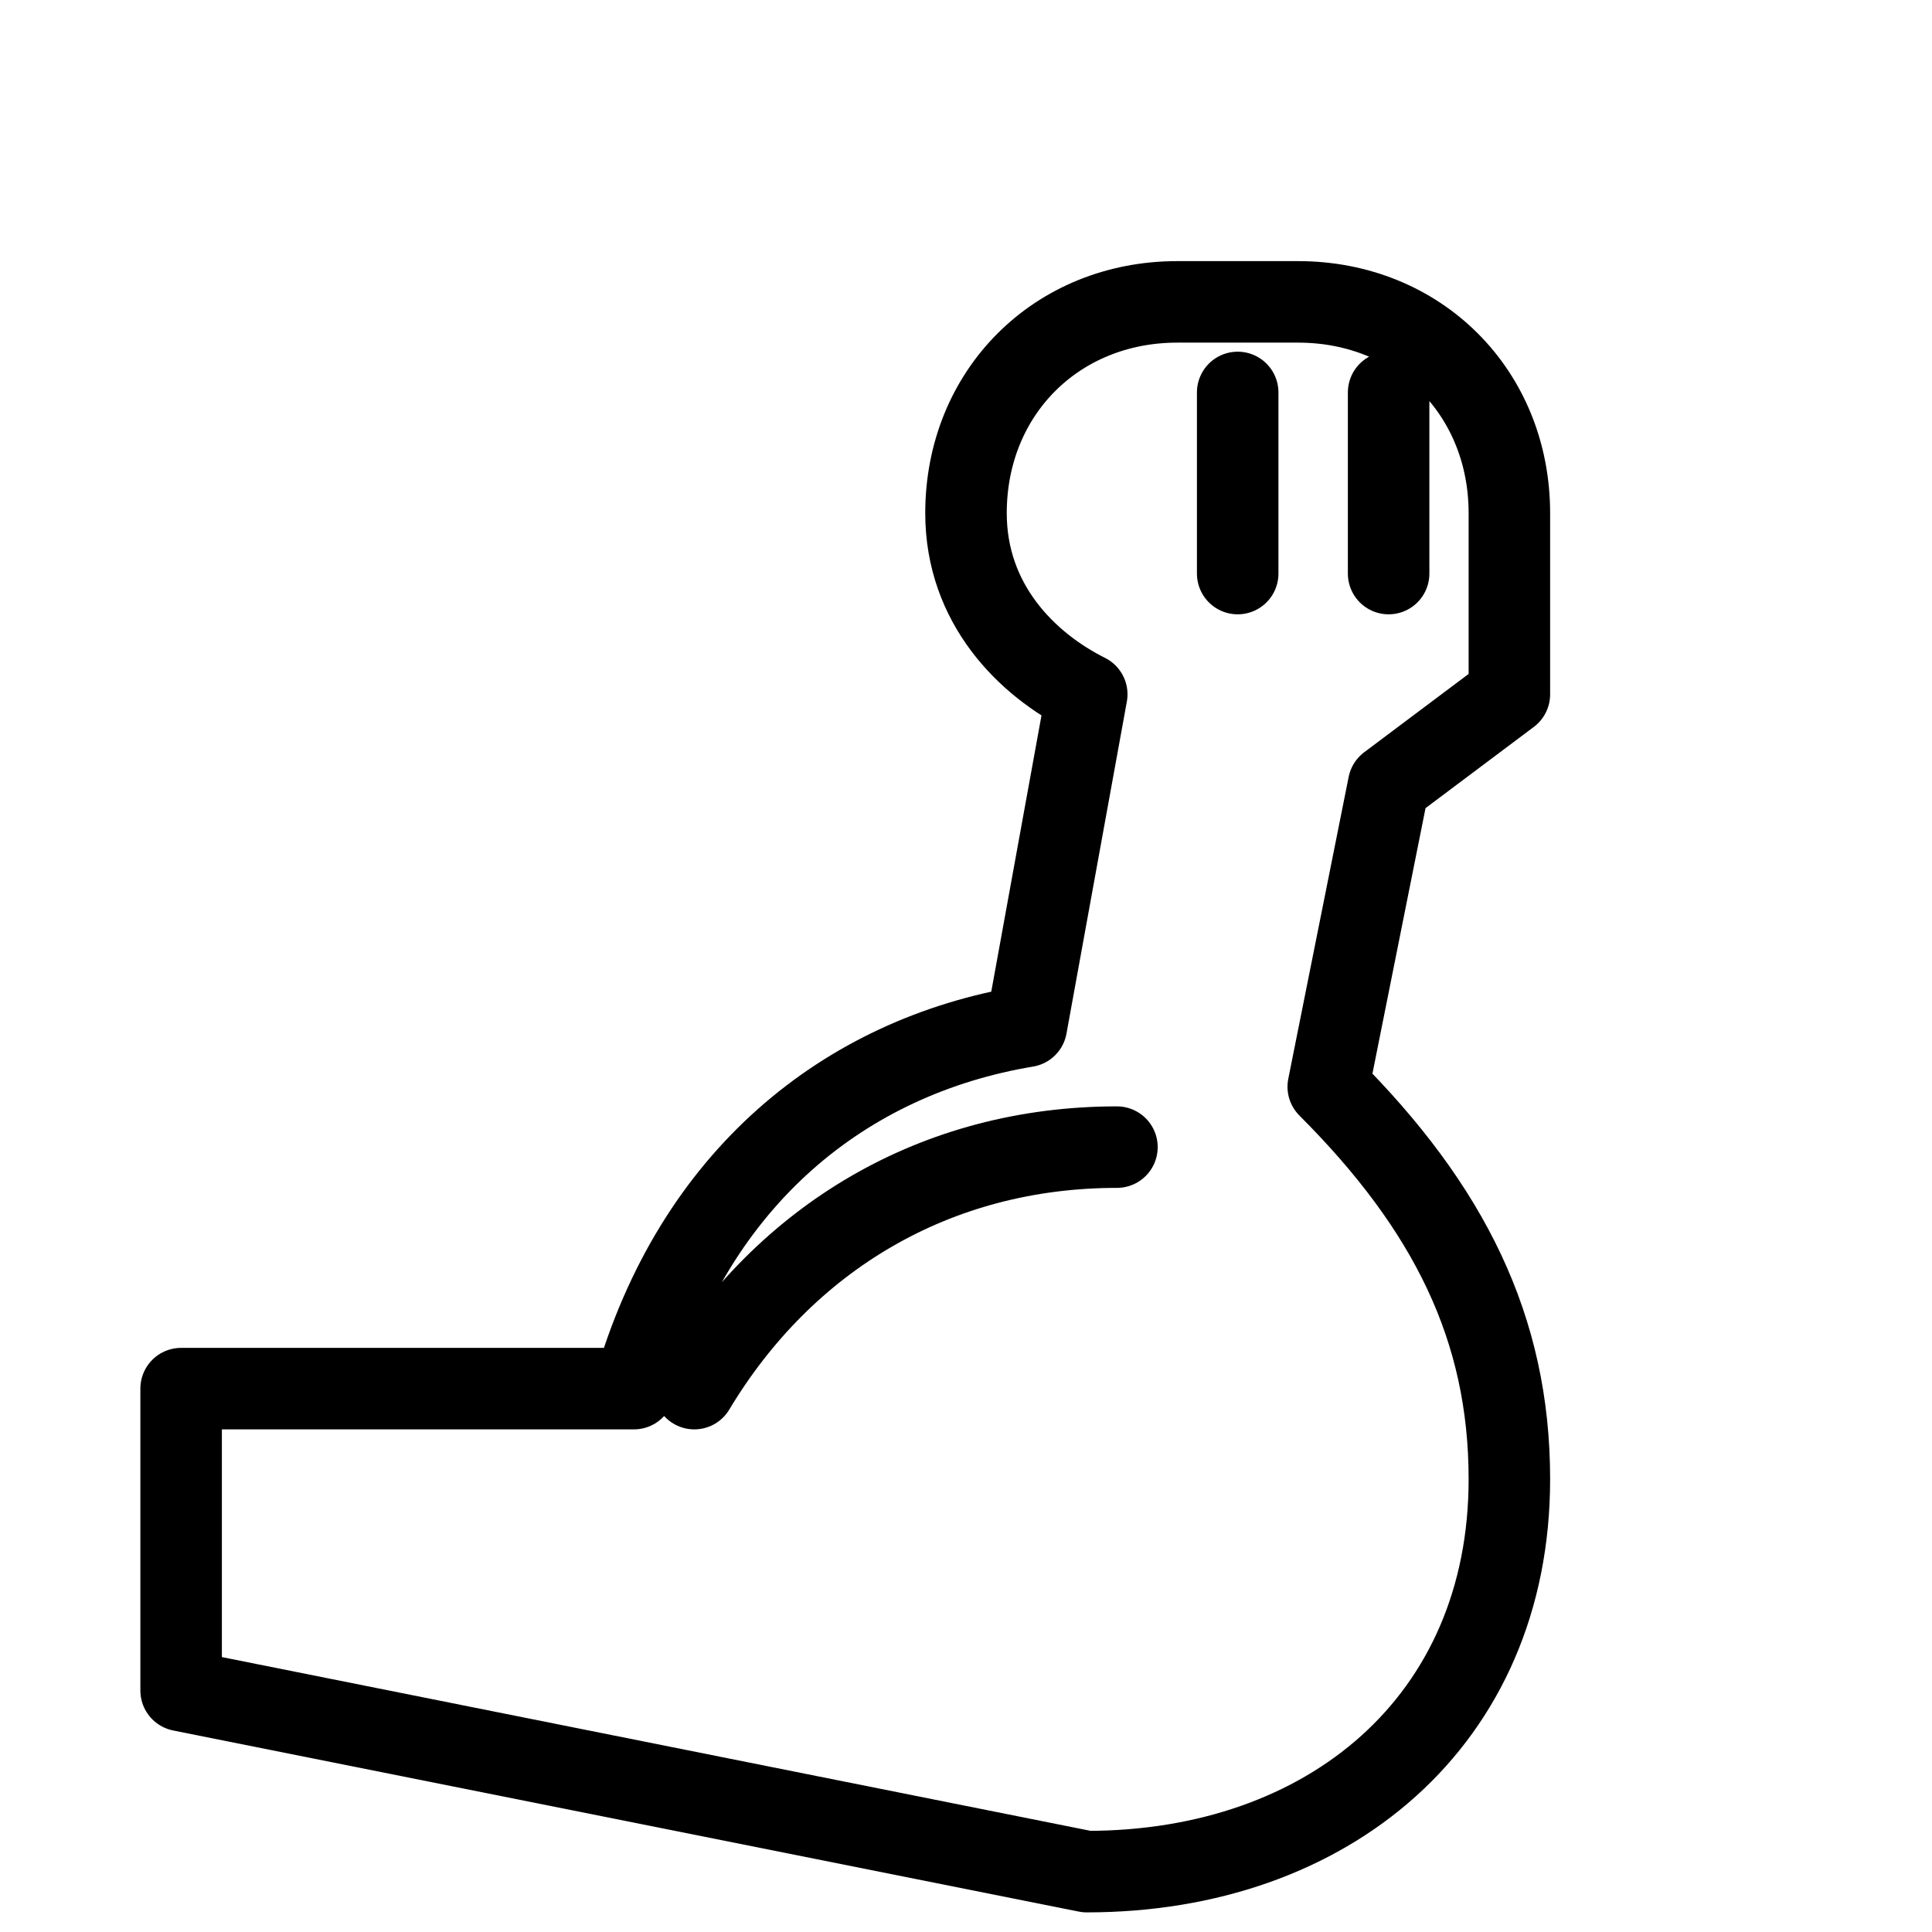
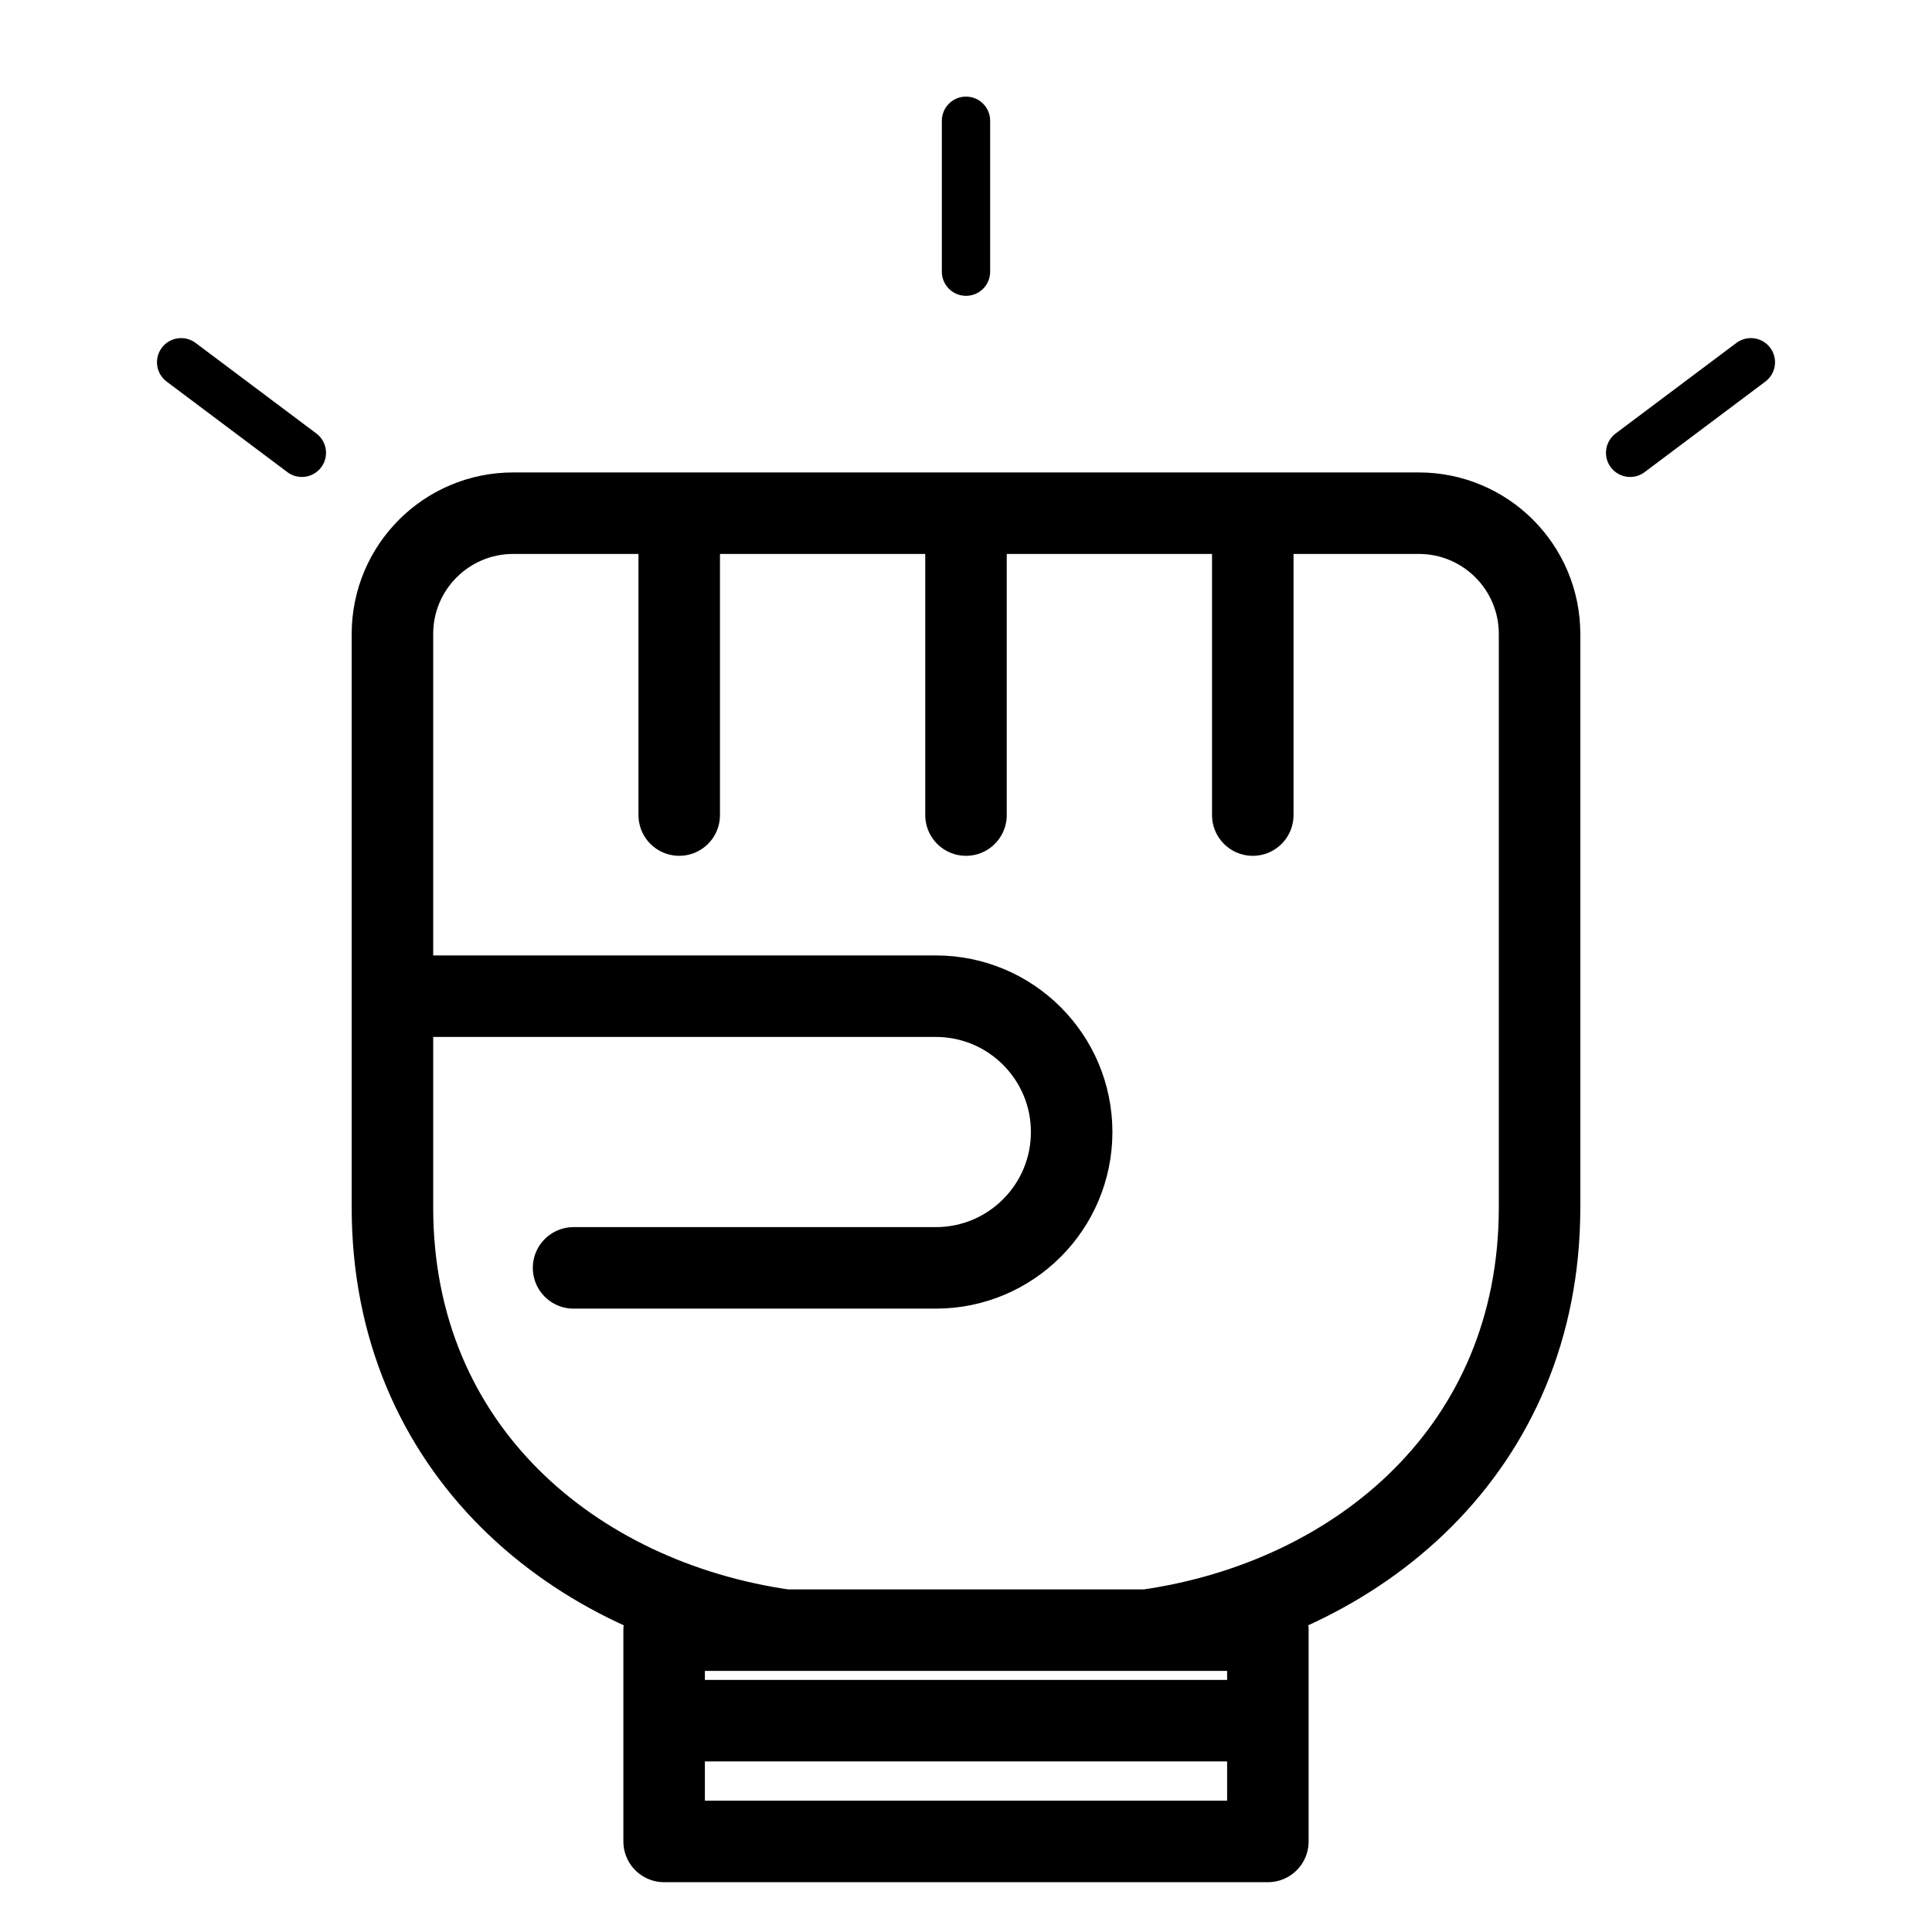
<svg xmlns="http://www.w3.org/2000/svg" width="64" height="64" viewBox="0 0 64 64">
  <g fill="none" stroke="currentColor" stroke-width="2.7" stroke-linecap="round" stroke-linejoin="round">
-     <path d="M6 56V46h15c2-7 7-11 13-12l2-11c-2-1-4-3-4-6 0-4 3-7 7-7h4c4 0 7 3 7 7v6l-4 3-2 10c4 4 6 8 6 13 0 8-6 13-14 13Z M23 46c3-5 8-8 14-8 M41 13v6M46 13v6" />
+     <path d="M13 21a4 4 0 0 1 4-4h30a4 4 0 0 1 4 4v19c0 8-6 13-13 14H26c-7-1-13-6-13-14Z M22 54h20v7H22Z M22.5 17v10M32 17v10M41.5 17v10 M13 33h18a4.5 4.5 0 0 1 0 9H19 M22 57h20" />
+     <path d="M6 12l4 3M58 12l-4 3M32 4v5" stroke-width="1.6" />
  </g>
</svg>
